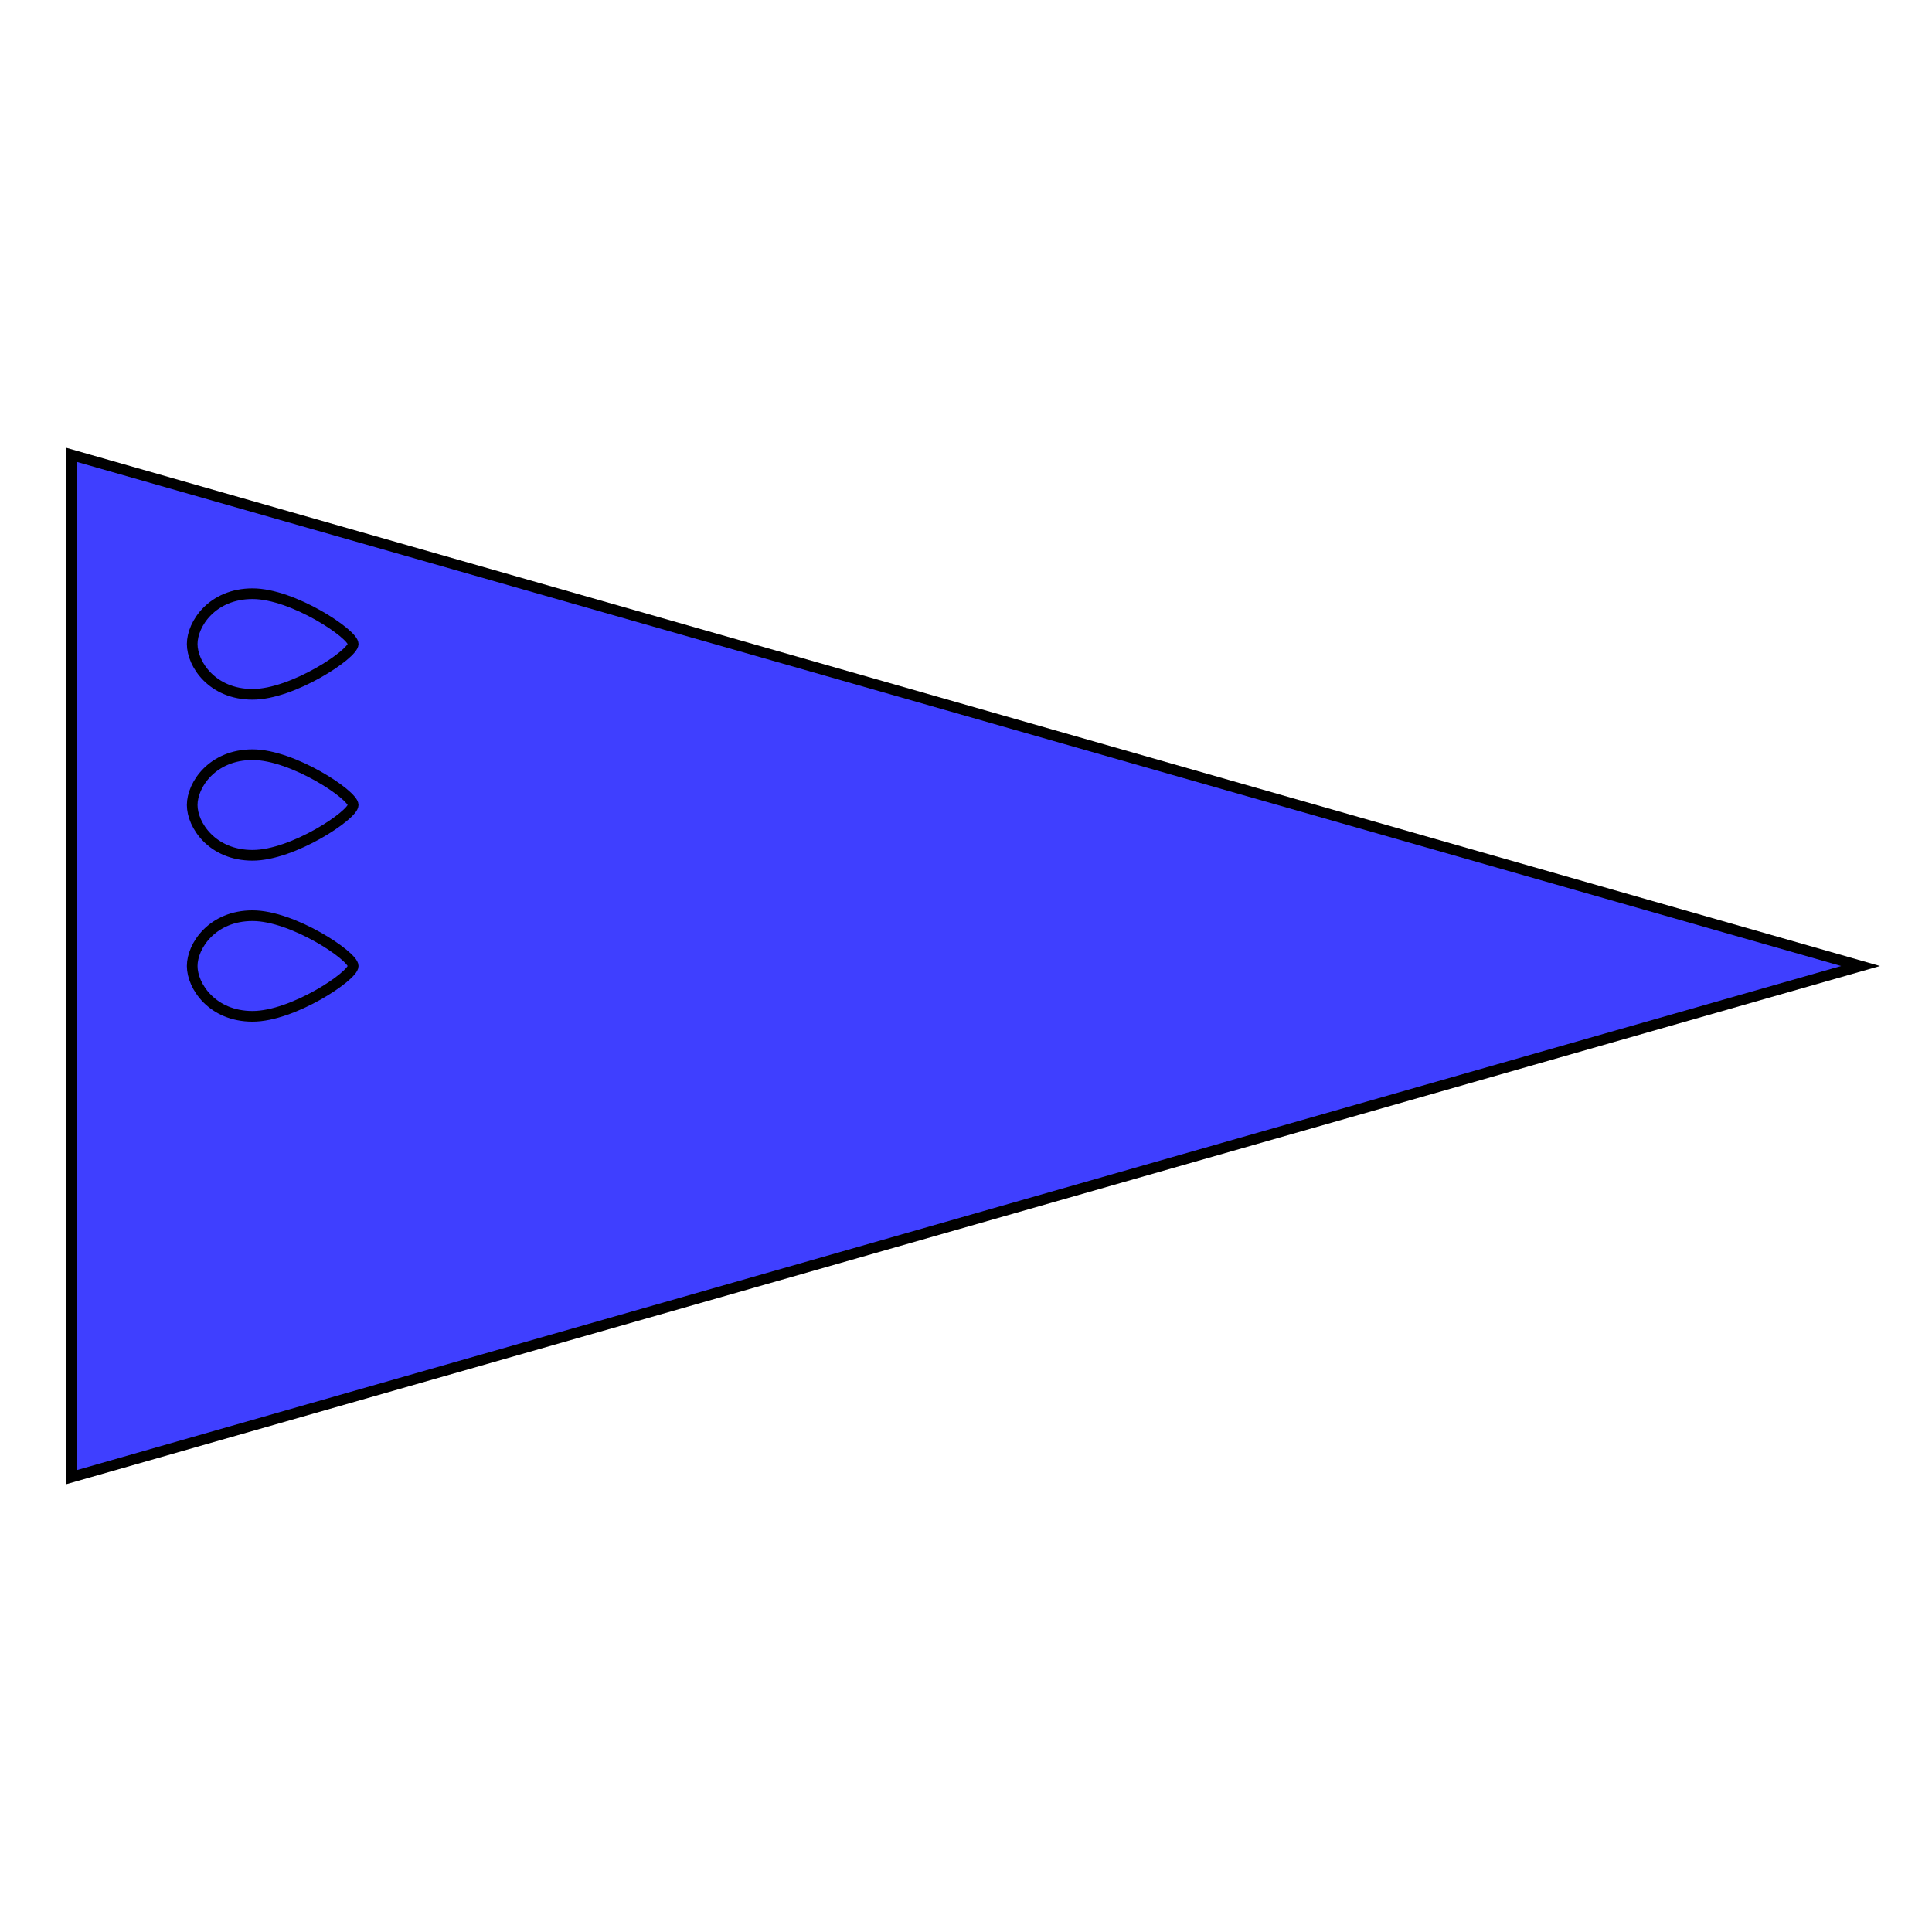
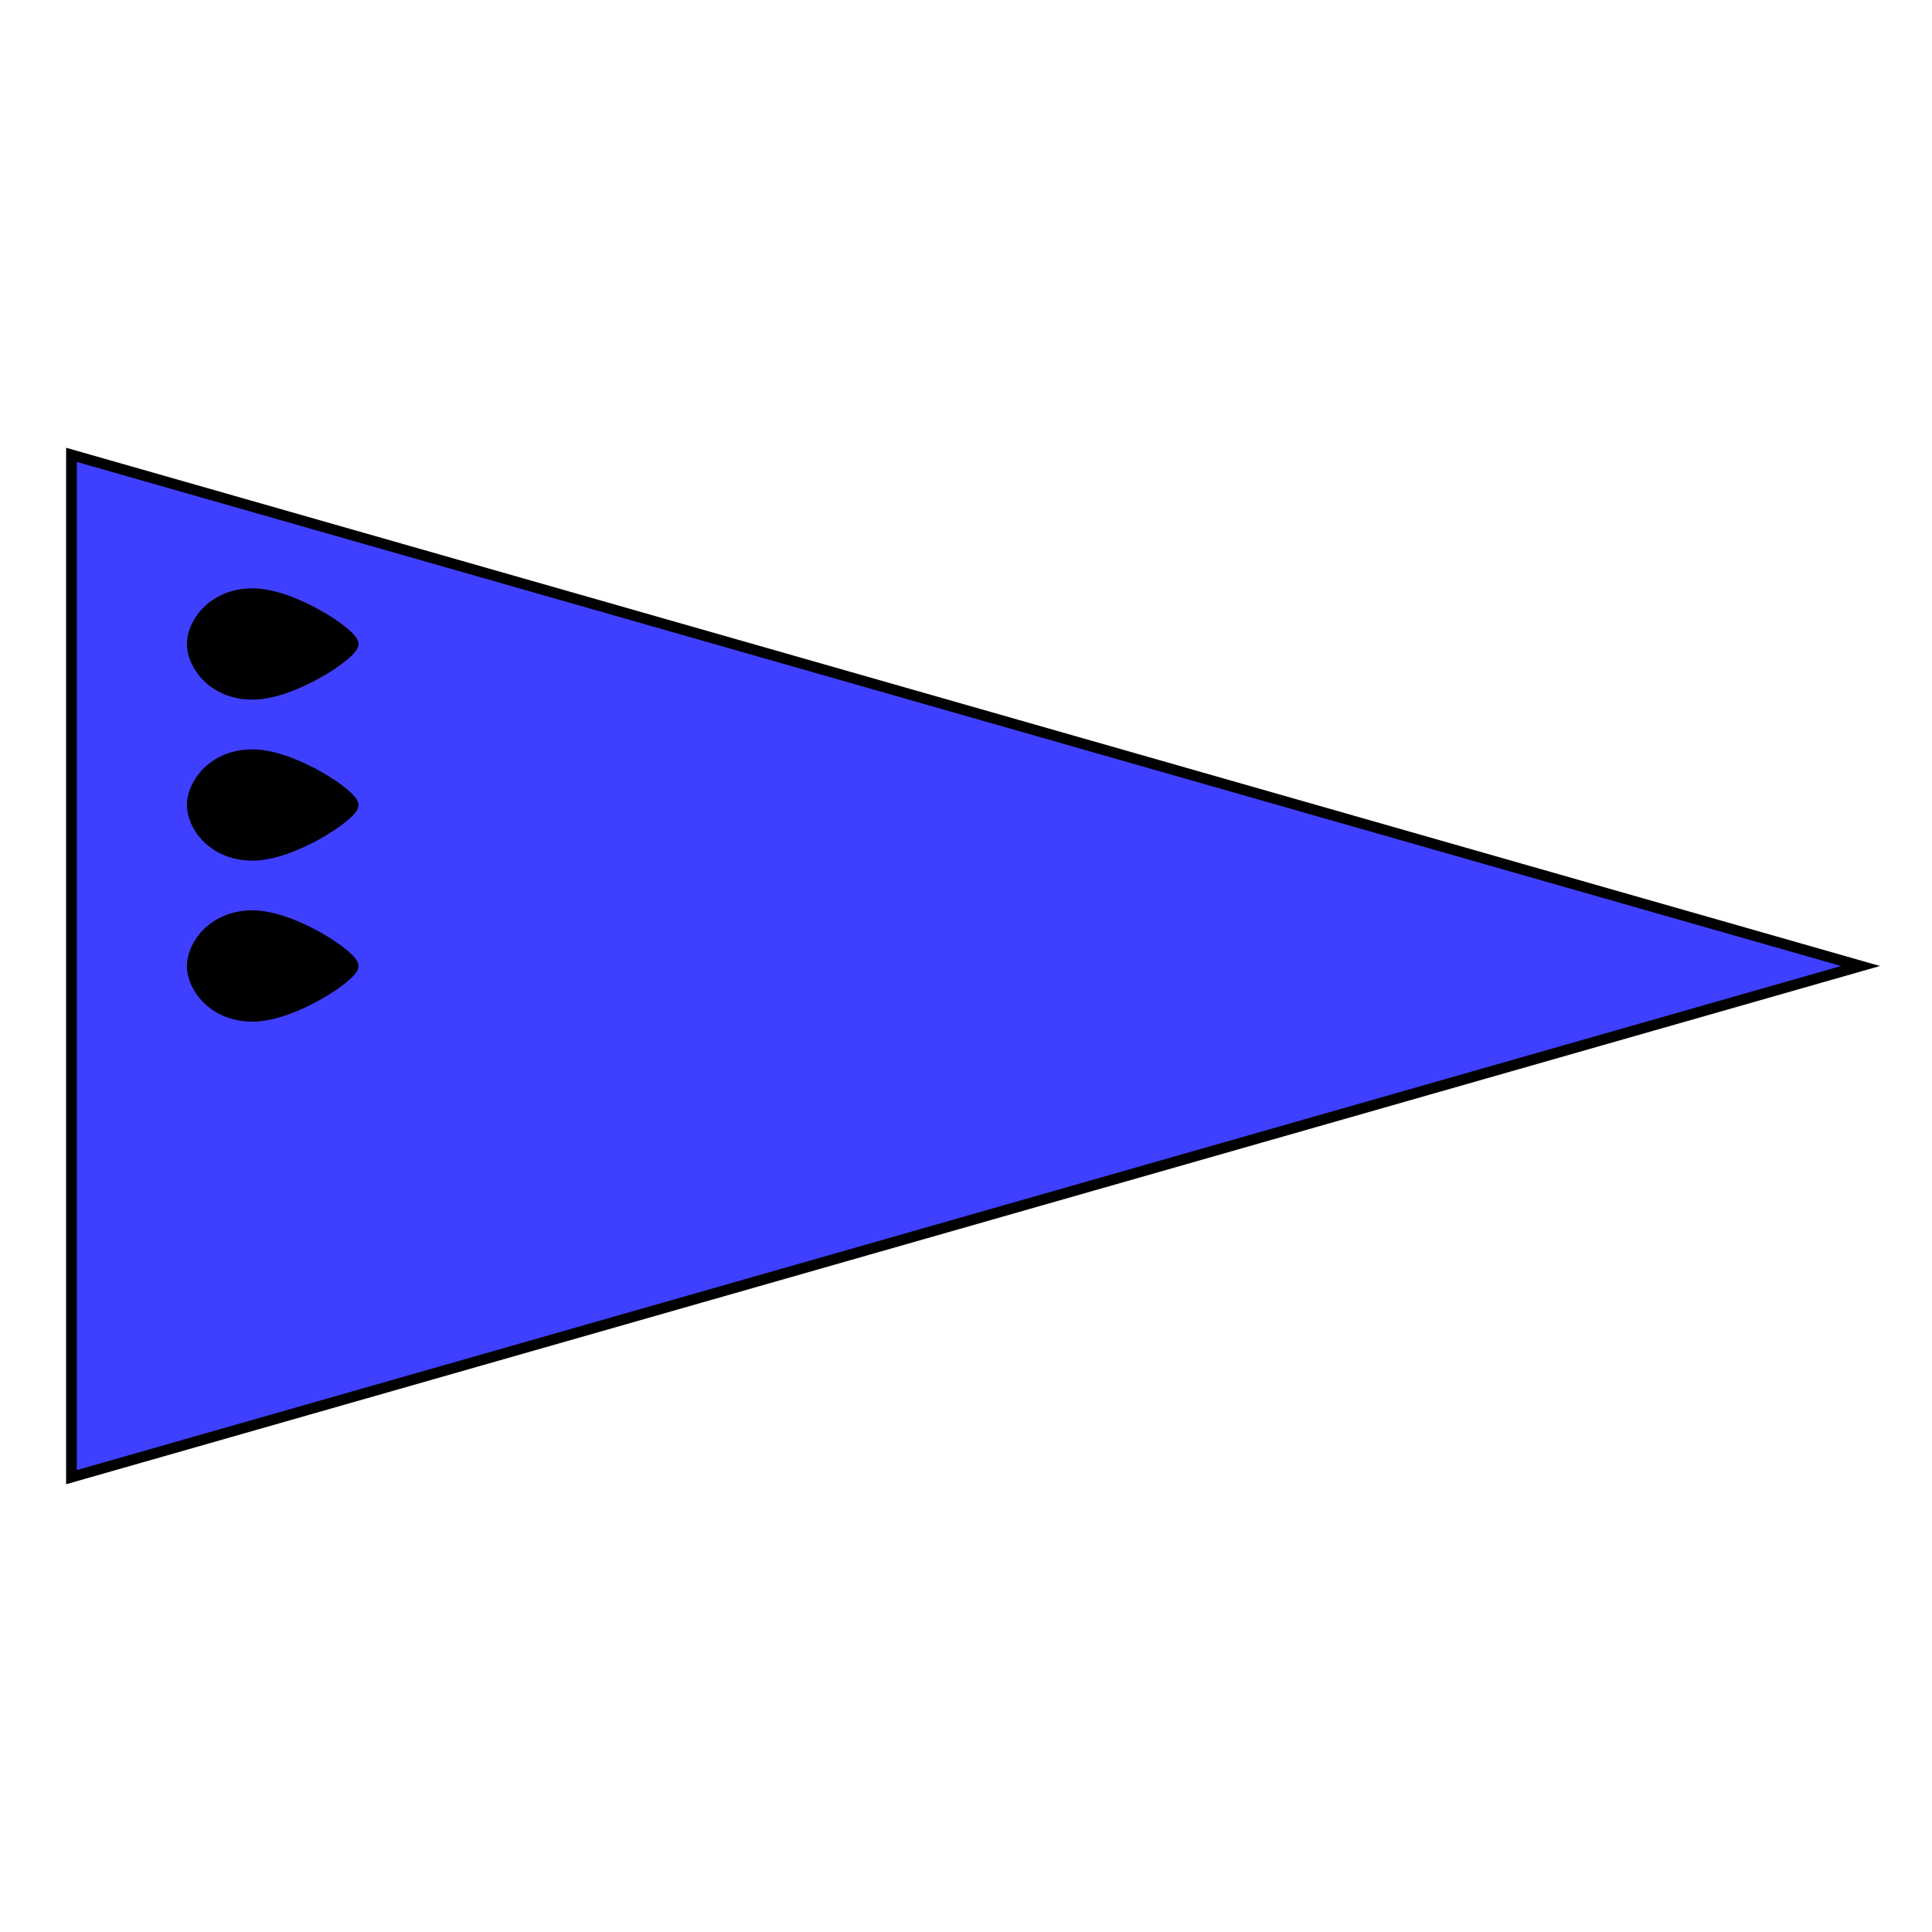
<svg xmlns="http://www.w3.org/2000/svg" xmlns:xlink="http://www.w3.org/1999/xlink" width="48mm" height="48mm" viewBox="0 0 48 48" version="1.1" id="svg8">
  <defs id="defs2">
</defs>
  <g id="layer1">
    <g id="g4843" transform="rotate(90,24,24)">
      <path id="path6041" d="m 11.3,46.225 12.7,-44.45 12.7,44.45 z" style="fill:#0000ff;fill-opacity:0.753;stroke:#000000;stroke-width:0.265px;stroke-linecap:butt;stroke-linejoin:miter;stroke-opacity:1" />
-       <path id="path862" d="m 24,39.225 c 0.25,0 1.25,1.5 1.25,2.5 0,1 -0.75,1.5 -1.25,1.5 -0.5,0 -1.25,-0.5 -1.25,-1.5 0,-1 1,-2.5 1.25,-2.5" style="fill:none;stroke:#000000;stroke-width:0.265px;stroke-linecap:butt;stroke-linejoin:miter;stroke-opacity:1" />
+       <path id="path862" d="m 24,39.225 c 0.25,0 1.25,1.5 1.25,2.5 0,1 -0.75,1.5 -1.25,1.5 -0.5,0 -1.25,-0.5 -1.25,-1.5 0,-1 1,-2.5 1.25,-2.5" style="stroke:#000000;stroke-width:0.265px;stroke-linecap:butt;stroke-linejoin:miter;stroke-opacity:1" />
      <use height="100%" width="100%" id="use864" xlink:href="#path862" y="0" x="-4" />
      <use height="100%" width="100%" id="use866" xlink:href="#use864" y="0" x="-4" />
    </g>
  </g>
</svg>
